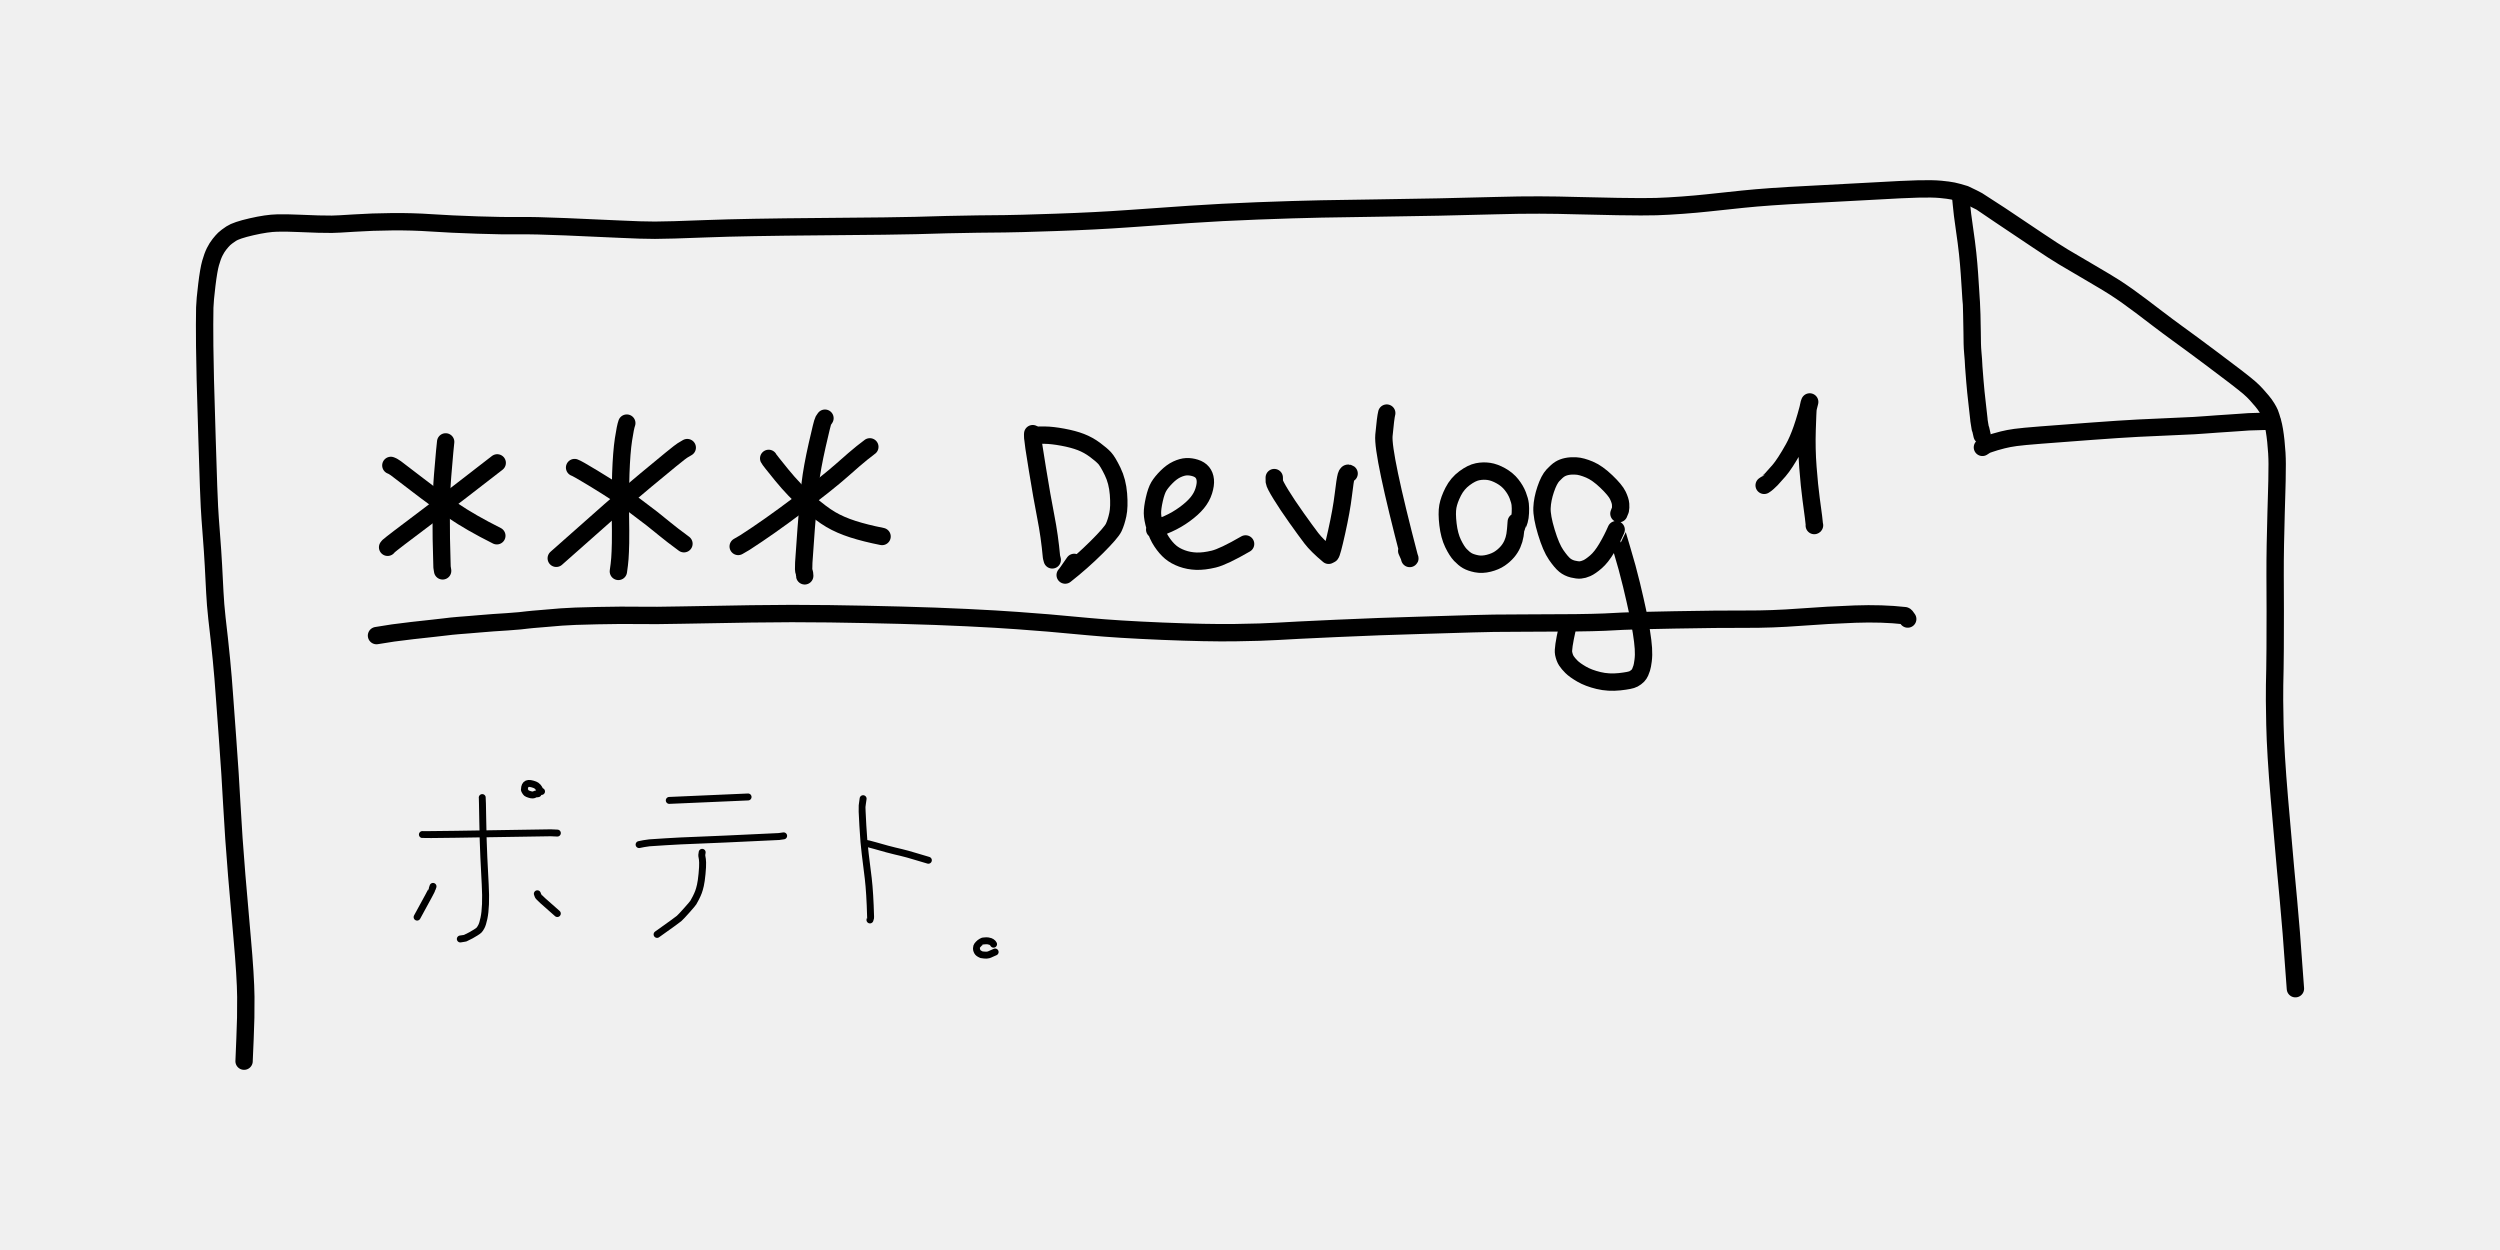
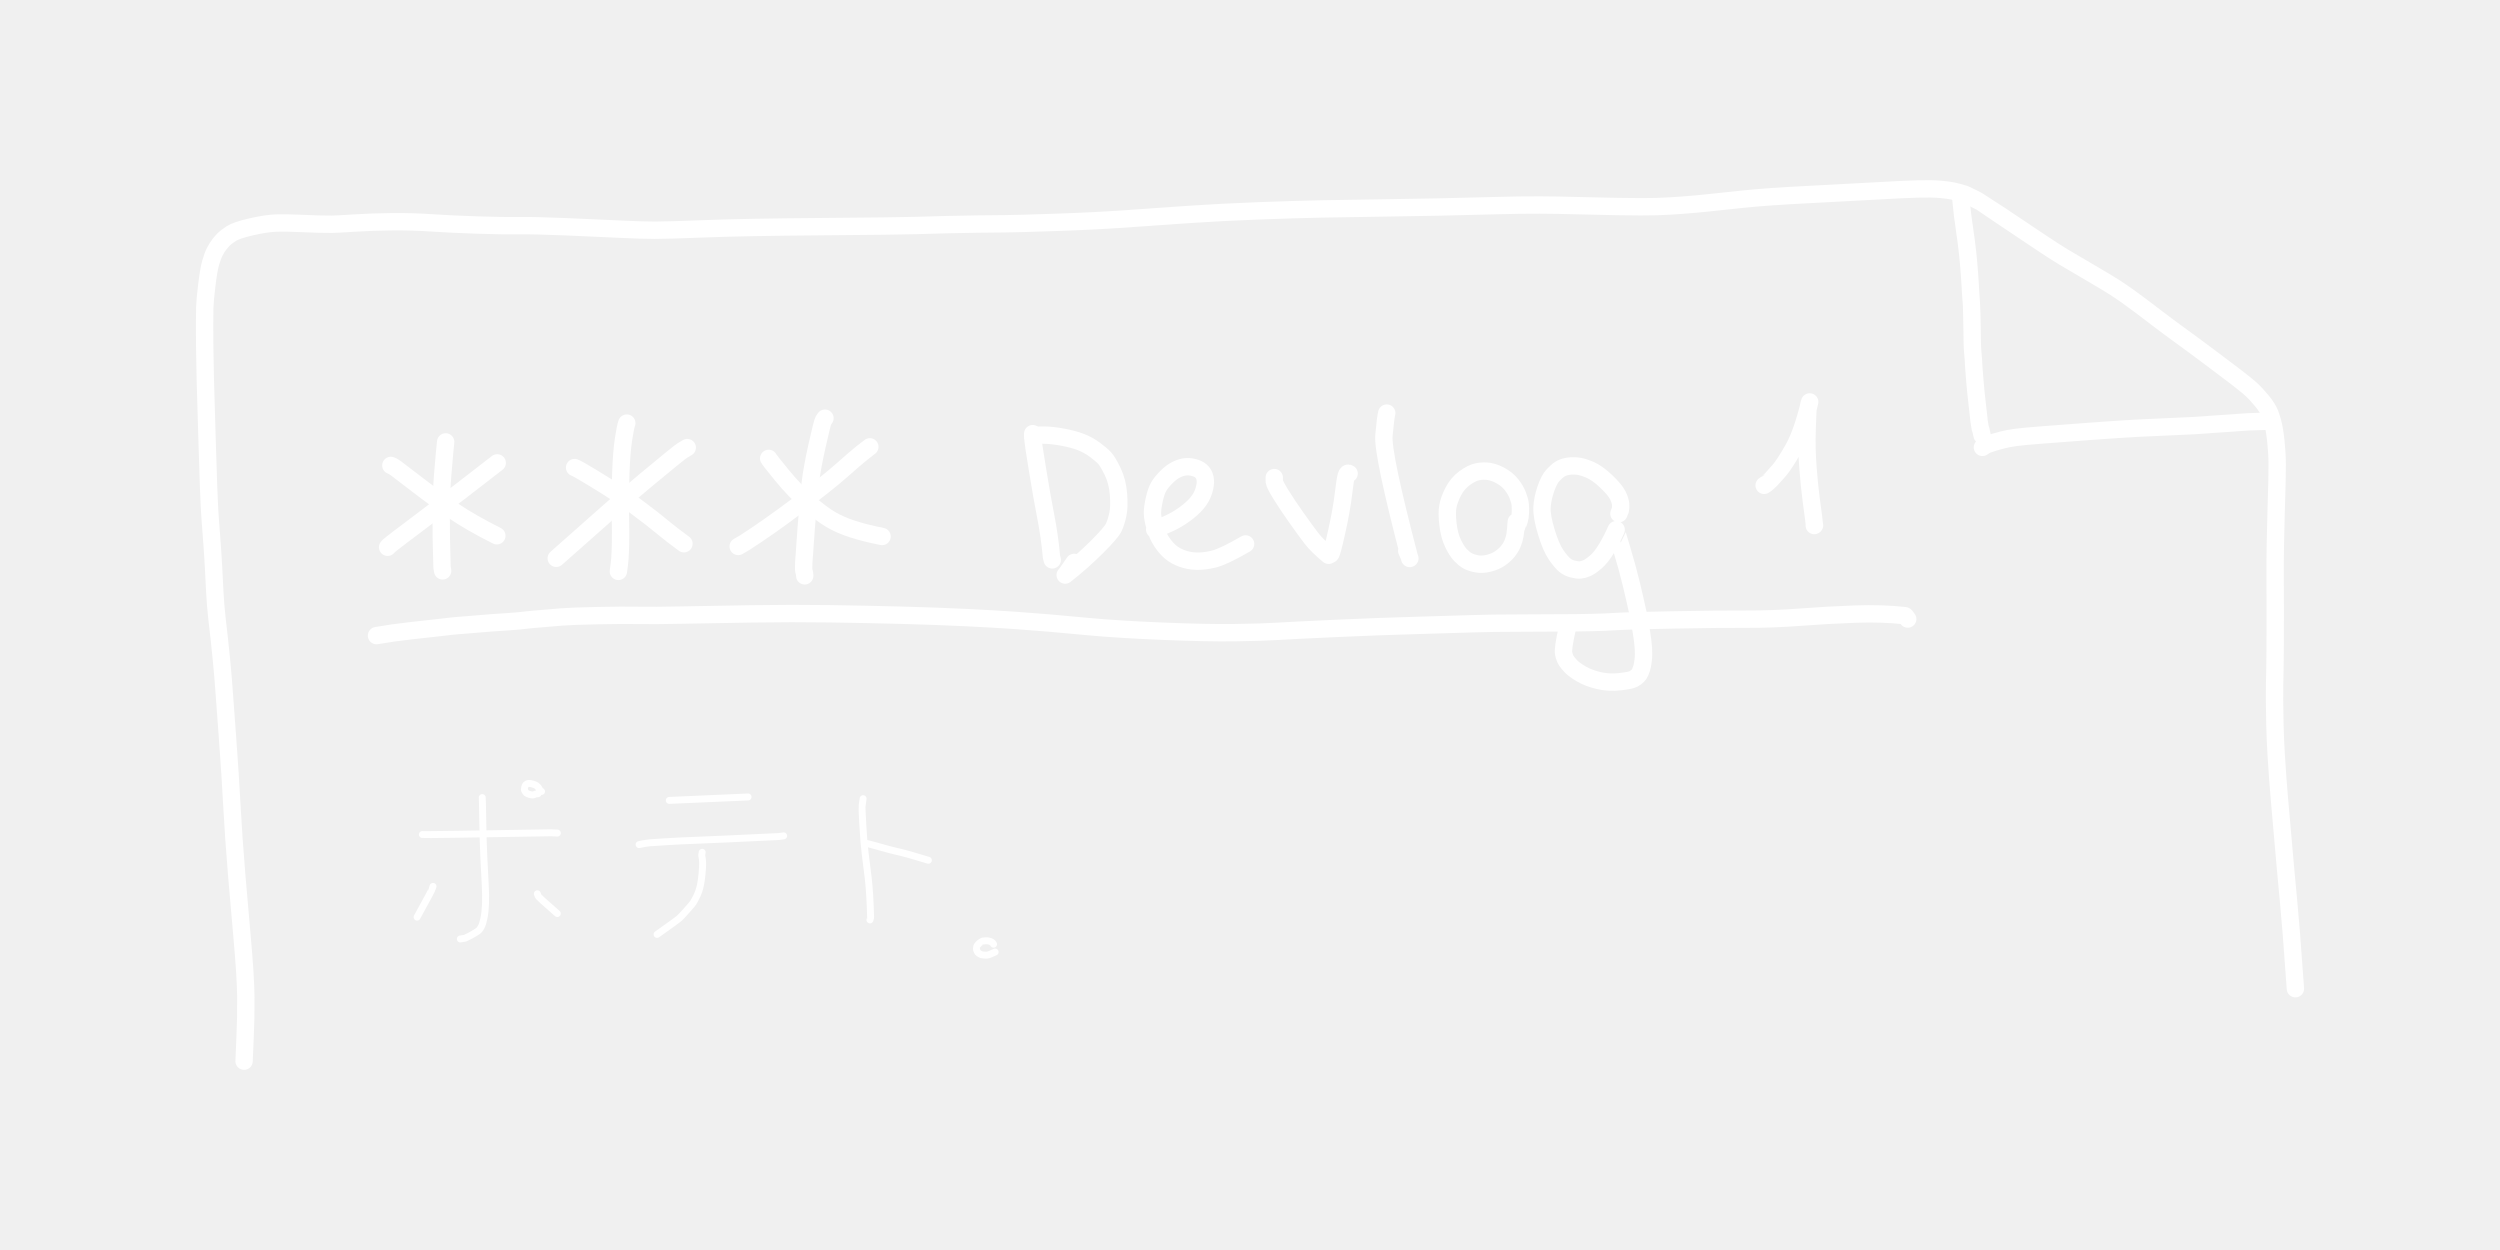
<svg xmlns="http://www.w3.org/2000/svg" version="1.1" id="Layer_1" x="0px" y="0px" viewBox="0 0 960 480" style="enable-background:new 0 0 960 480;" xml:space="preserve">
  <defs id="defs8828" />
  <g id="Writing" opacity="1" transform="matrix(1.333333,0,0,1.333333,845.8289,-2596.269)">
-     <path id="STROKE_7038668e-e87e-42ed-8584-c9c96d2f947f" opacity="1" fill="none" stroke="#000000" stroke-width="5" stroke-opacity="1" stroke-linecap="round" stroke-linejoin="round" d="m -564.079,2252.818 q -0.012,-0.433 0.274,-6.514 0.287,-6.082 0.23,-11.97 -0.058,-5.888 -1.074,-17.215 -1.017,-11.328 -1.54,-17.759 -0.522,-6.43 -0.816,-10.674 -0.294,-4.243 -0.615,-9.985 -0.321,-5.741 -0.507,-8.684 -0.186,-2.943 -0.726,-10.419 -0.54,-7.475 -0.854,-11.662 -0.315,-4.186 -0.418,-5.525 -0.103,-1.339 -0.472,-5.223 -0.369,-3.883 -0.612,-5.91 -0.244,-2.027 -0.684,-6.028 -0.439,-4.001 -0.608,-7.44 -0.17,-3.44 -0.395,-7.664 -0.226,-4.225 -0.618,-9.145 -0.391,-4.919 -0.54,-7.806 -0.149,-2.886 -0.249,-5.841 -0.1,-2.956 -0.441,-13.697 -0.341,-10.741 -0.498,-17.081 -0.157,-6.339 -0.178,-9.693 -0.02,-3.355 -0.029,-6.195 -0.01,-2.841 0.05,-4.918 0.059,-2.078 0.589,-6.464 0.53,-4.387 1.087,-6.35 0.557,-1.964 1.182,-3.216 0.624,-1.252 1.385,-2.208 0.761,-0.955 1.343,-1.518 0.582,-0.562 2.027,-1.526 1.446,-0.964 5.878,-1.981 4.432,-1.016 7.379,-1.074 2.947,-0.058 6.143,0.095 3.196,0.154 5.679,0.213 2.483,0.059 3.919,0.047 1.436,-0.011 6.484,-0.342 5.049,-0.33 10.868,-0.383 5.819,-0.053 11.296,0.32 5.478,0.374 13.294,0.631 7.817,0.256 12.001,0.184 4.183,-0.073 13.457,0.31 9.274,0.383 15.566,0.693 6.293,0.311 10.077,0.308 3.785,0 14.835,-0.433 11.049,-0.43 33.23,-0.6 22.181,-0.171 27.027,-0.327 4.845,-0.156 8.951,-0.253 4.107,-0.096 8.905,-0.166 4.797,-0.069 7.795,-0.079 2.997,-0.01 14.632,-0.404 11.636,-0.394 20.661,-1.043 9.025,-0.648 18,-1.258 8.975,-0.61 19.567,-1.011 10.591,-0.401 18.337,-0.558 7.746,-0.157 15.953,-0.253 8.206,-0.096 17.81,-0.299 9.604,-0.204 16.533,-0.403 6.929,-0.199 12.491,-0.175 5.562,0.024 10.146,0.167 4.585,0.143 12.373,0.272 7.788,0.128 11.145,0.019 3.357,-0.109 7.528,-0.418 4.171,-0.31 7.16,-0.639 2.988,-0.328 10.196,-1.081 7.208,-0.752 18.825,-1.329 11.617,-0.577 19.528,-1.041 7.911,-0.465 12.099,-0.574 4.189,-0.109 6.531,0.114 2.342,0.222 3.573,0.479 1.232,0.258 3.427,0.934 l 2.309,1.11 q 1.717,0.895 1.861,0.945 0.144,0.05 6.018,3.98 5.873,3.929 10.79,7.231 4.916,3.301 7.395,4.78 2.48,1.48 7.642,4.496 5.162,3.017 7.046,4.231 1.883,1.214 3.752,2.541 1.868,1.326 3.937,2.886 2.07,1.561 4.8,3.65 2.731,2.088 5.841,4.349 3.11,2.261 4.07,2.97 0.96,0.709 5.157,3.834 4.197,3.125 7.171,5.413 2.973,2.289 4.119,3.282 1.145,0.993 2.015,1.959 0.87,0.966 1.663,1.908 0.794,0.942 1.385,1.913 0.59,0.972 0.857,1.604 0.267,0.632 0.814,2.563 0.547,1.932 0.921,5.48 0.374,3.549 0.378,6.55 0.003,3.001 -0.052,4.84 -0.055,1.837 -0.089,3.342 -0.035,1.504 -0.167,5.837 -0.132,4.334 -0.216,9.228 -0.084,4.894 -0.069,8.8 0.016,3.906 0.038,10.303 0.023,6.397 -0.028,10.89 -0.051,4.494 -0.064,5.799 -0.013,1.305 -0.093,4.597 -0.08,3.292 0.089,11.425 0.169,8.134 1.287,21.292 1.118,13.159 1.754,20.02 0.637,6.861 0.884,9.493 0.247,2.632 0.45,5.227 0.203,2.596 0.352,4.092 0.149,1.495 1.177,15.937" />
-     <path id="STROKE_0c9fa005-5438-4ddd-ba75-8a012d35c32d" opacity="1" fill="none" stroke="#000000" stroke-width="5" stroke-opacity="1" stroke-linecap="round" stroke-linejoin="round" d="m -69.836,2003.153 q 0.152,0.425 0.361,2.943 0.209,2.517 0.842,6.802 0.632,4.286 0.948,7.297 0.316,3.012 0.505,5.769 0.189,2.756 0.288,4.396 0.098,1.639 0.174,2.812 0.076,1.173 0.11,1.361 0.034,0.188 0.113,3.25 0.08,3.063 0.096,5.04 0.016,1.977 0.046,3.314 0.03,1.337 0.152,2.7 0.121,1.363 0.162,1.952 0.041,0.59 0.115,2.086 0.074,1.495 0.316,4.067 0.241,2.571 0.287,3.151 0.045,0.58 0.433,3.929 0.388,3.35 0.426,3.784 0.039,0.435 0.045,0.541 0.007,0.106 0.359,2.202 l 0.113,0.197 0.416,1.841" />
-     <path id="STROKE_1eba15df-09cb-432d-9324-6c9a53536cce" opacity="1" fill="none" stroke="#000000" stroke-width="5" stroke-opacity="1" stroke-linecap="round" stroke-linejoin="round" d="m -63.437,2076.043 q 0.517,-0.314 0.831,-0.533 0.315,-0.219 1.268,-0.524 0.952,-0.304 1.545,-0.498 0.593,-0.194 2.221,-0.605 1.628,-0.411 3.677,-0.694 2.048,-0.283 7.363,-0.696 5.314,-0.413 14.161,-1.071 8.847,-0.658 13.834,-0.911 4.986,-0.253 9.573,-0.436 4.586,-0.182 6.472,-0.298 1.886,-0.115 3.409,-0.233 1.522,-0.117 3.398,-0.249 1.876,-0.132 3.484,-0.231 1.609,-0.099 3.036,-0.21 1.427,-0.112 2.456,-0.173 1.029,-0.062 6.646,-0.199" />
-     <path id="STROKE_89c55e73-0c07-4574-86fa-714bf6ef6f35" opacity="1" fill="none" stroke="#000000" stroke-width="5" stroke-opacity="1" stroke-linecap="round" stroke-linejoin="round" d="m -521.807,2081.244 0.54,0.23 0.91,0.589 q 1.453,1.08 6.462,4.939 5.009,3.859 10.039,7.288 5.031,3.429 12.572,7.21" />
-     <path id="STROKE_c039ab13-56ff-4849-a4b5-9e987a534d6e" opacity="1" fill="none" stroke="#000000" stroke-width="5" stroke-opacity="1" stroke-linecap="round" stroke-linejoin="round" d="m -522.739,2104.818 0.279,-0.333 q 1.016,-0.911 10.426,-7.976 9.411,-7.065 20.86,-15.995" />
-     <path id="STROKE_d5736188-0a10-4986-bcf1-13fe21374c76" opacity="1" fill="none" stroke="#000000" stroke-width="5" stroke-opacity="1" stroke-linecap="round" stroke-linejoin="round" d="m -506.021,2074.469 q -0.136,0.831 -0.877,9.72 -0.742,8.89 -0.168,26.333 l 0.172,1.089" />
-     <path id="STROKE_19606b30-abb4-4eb8-bbcf-df643194d9f5" opacity="1" fill="none" stroke="#000000" stroke-width="5" stroke-opacity="1" stroke-linecap="round" stroke-linejoin="round" d="m -468.89,2081.861 q 0.762,0.253 5.203,2.947 4.441,2.695 7.03,4.428 2.589,1.734 5.28,3.721 2.691,1.987 4.733,3.586 2.042,1.599 3.766,3.038 1.724,1.438 5.484,4.215" />
-     <path id="STROKE_efa84dee-3a88-47f0-93aa-bc4ad34ea241" opacity="1" fill="none" stroke="#000000" stroke-width="5" stroke-opacity="1" stroke-linecap="round" stroke-linejoin="round" d="m -436.443,2076.111 q -1.01,0.57 -1.41,0.839 -0.4,0.269 -0.937,0.683 -0.537,0.415 -2.345,1.876 -1.807,1.46 -7.093,5.853 -5.287,4.393 -10.544,9.003 -5.258,4.611 -15.399,13.626" />
-     <path id="STROKE_804a9e42-76bf-47d8-b603-239b2bd90792" opacity="1" fill="none" stroke="#000000" stroke-width="5" stroke-opacity="1" stroke-linecap="round" stroke-linejoin="round" d="m -453.857,2069.058 q -0.399,1.079 -0.953,4.723 -0.554,3.645 -0.77,9.782 -0.216,6.136 -0.118,11.661 0.097,5.525 0.04,8.333 -0.058,2.807 -0.186,4.495 -0.128,1.687 -0.435,3.713" />
-     <path id="STROKE_67eb1945-f3c5-4d96-b950-a11523c5c39d" opacity="1" fill="none" stroke="#000000" stroke-width="5" stroke-opacity="1" stroke-linecap="round" stroke-linejoin="round" d="m -412.992,2079.218 q 0.206,0.448 3.802,4.85 3.597,4.402 7.464,7.774 3.867,3.371 6.612,4.983 2.745,1.612 6.357,2.772 3.613,1.16 8.42,2.113" />
-     <path id="STROKE_a4f0566b-c36a-4400-af10-e739b2da5e9c" opacity="1" fill="none" stroke="#000000" stroke-width="5" stroke-opacity="1" stroke-linecap="round" stroke-linejoin="round" d="m -383.859,2075.896 q -0.45,0.305 -2.254,1.744 -1.805,1.438 -5.779,4.969 -3.975,3.531 -12.518,9.972 -8.543,6.441 -15.443,10.883 l -1.92,1.116" />
-     <path id="STROKE_6625e1c9-d5ab-4824-85dc-46a13db8e232" opacity="1" fill="none" stroke="#000000" stroke-width="5" stroke-opacity="1" stroke-linecap="round" stroke-linejoin="round" d="m -396.782,2067.639 q -0.254,0.371 -0.485,0.724 -0.282,0.502 -1.756,7.034 -1.475,6.533 -2.002,11.031 -0.526,4.498 -1.167,12.989 -0.641,8.491 -0.694,9.824 -0.053,1.334 -0.038,1.86 0.014,0.526 0.161,0.885 0.106,0.182 0.149,1.059" />
-     <path id="STROKE_3f6a4d81-32a8-4475-91a0-c80c6da8d1f7" opacity="1" fill="none" stroke="#000000" stroke-width="5" stroke-opacity="1" stroke-linecap="round" stroke-linejoin="round" d="m -336.95,2072.097 -0.021,0.286 q 0.081,0.947 0.068,1.357 -0.012,0.41 1.309,8.58 1.321,8.169 2.414,13.719 1.093,5.549 1.64,11.58 l 0.22,0.828" />
-     <path id="STROKE_c5dab4ab-fdbc-4042-b82e-b7bcb3361ff8" opacity="1" fill="none" stroke="#000000" stroke-width="5" stroke-opacity="1" stroke-linecap="round" stroke-linejoin="round" d="m -336.84,2072.962 q 0.913,-0.315 1.126,-0.388 0.214,-0.073 2.295,-0.049 2.081,0.023 5.132,0.587 3.051,0.564 5.204,1.397 2.154,0.833 4.043,2.235 1.889,1.402 2.791,2.375 0.903,0.972 2.307,3.846 1.404,2.874 1.691,6.552 0.288,3.678 -0.186,5.885 -0.475,2.206 -1.179,3.711 -0.705,1.504 -4.953,5.728 -4.248,4.223 -9.031,7.977 0.057,0.081 2.6,-3.645" />
-     <path id="STROKE_e37a3981-3e28-410a-bc3a-06909b9263b0" opacity="1" fill="none" stroke="#000000" stroke-width="5" stroke-opacity="1" stroke-linecap="round" stroke-linejoin="round" d="m -301.821,2099.715 0.57,-0.351 q 0.876,-0.218 3.345,-1.324 2.469,-1.106 4.732,-2.755 2.263,-1.65 3.59,-3.259 1.327,-1.609 1.897,-3.434 0.571,-1.826 0.443,-3.137 -0.127,-1.311 -0.842,-2.188 -0.716,-0.876 -2.024,-1.289 -1.308,-0.414 -2.559,-0.357 -1.25,0.057 -2.752,0.756 -1.503,0.7 -2.987,2.191 -1.484,1.492 -2.227,2.742 -0.743,1.25 -1.295,3.712 -0.552,2.463 -0.535,3.986 0.016,1.523 0.728,3.963 0.712,2.441 1.933,4.271 1.221,1.831 2.556,2.956 1.335,1.126 3.279,1.836 1.944,0.71 4.14,0.789 2.197,0.078 5.015,-0.604 2.819,-0.681 9.173,-4.362" />
-     <path id="STROKE_43d1aec9-5b52-42b4-b21c-0109ef5e4244" opacity="1" fill="none" stroke="#000000" stroke-width="5" stroke-opacity="1" stroke-linecap="round" stroke-linejoin="round" d="m -267.388,2084.747 q 0.016,0.696 0.021,1.174 0.089,0.758 1.898,3.703 1.809,2.944 4.491,6.721 2.682,3.777 4.279,5.868 1.596,2.092 4.974,4.911 l 0.568,-0.293 q 0.357,-0.201 1.747,-6.447 1.39,-6.246 1.914,-10.65 0.524,-4.403 0.834,-5.47 0.311,-1.066 0.838,-0.682" />
-     <path id="STROKE_8f28c667-9e84-4865-a6b5-cfb46549a713" opacity="1" fill="none" stroke="#000000" stroke-width="5" stroke-opacity="1" stroke-linecap="round" stroke-linejoin="round" d="m -234.991,2066.171 q -0.325,1.196 -0.807,6.417 -0.481,5.221 7.429,35.46 0.235,0.196 -0.871,-2.196" />
-     <path id="STROKE_fff55b70-b7ae-4bb5-a24f-b207a55e6ae8" opacity="1" fill="none" stroke="#000000" stroke-width="5" stroke-opacity="1" stroke-linecap="round" stroke-linejoin="round" d="m -197.617,2099.024 q 0.01,-0.121 0.286,-0.655 0.277,-0.535 0.519,-1.345 0.242,-0.811 0.306,-2.162 0.063,-1.351 -0.046,-2.404 -0.11,-1.054 -0.715,-2.617 -0.606,-1.563 -1.809,-3.075 -1.203,-1.512 -3.041,-2.531 -1.837,-1.02 -3.439,-1.263 -1.602,-0.242 -3.28,0.087 -1.678,0.329 -3.743,1.856 -2.065,1.527 -3.263,3.872 -1.198,2.345 -1.546,4.27 -0.348,1.924 0.037,5.182 0.384,3.258 1.46,5.48 1.076,2.222 2.11,3.31 1.034,1.087 1.998,1.644 0.964,0.557 2.607,0.894 1.644,0.337 3.571,-0.151 1.927,-0.489 3.214,-1.377 1.287,-0.888 2.177,-1.941 0.891,-1.053 1.418,-2.266 0.527,-1.213 0.742,-2.527 0.215,-1.314 0.366,-3.82" />
-     <path id="STROKE_f8562e26-4638-4e12-a56b-2fb780614154" opacity="1" fill="none" stroke="#000000" stroke-width="5" stroke-opacity="1" stroke-linecap="round" stroke-linejoin="round" d="m -168.125,2095.132 q 0.042,-0.119 0.221,-0.576 l 0.194,-0.441 q 0.149,-0.708 0.074,-1.715 -0.076,-1.006 -0.797,-2.522 -0.722,-1.517 -3.318,-4.003 -2.597,-2.485 -4.869,-3.436 -2.271,-0.95 -3.823,-1.038 -1.553,-0.088 -2.694,0.154 -1.141,0.241 -1.972,0.752 -0.83,0.511 -1.99,1.748 -1.16,1.237 -2.116,4.07 -0.957,2.832 -1.06,5.339 -0.103,2.507 1.247,6.966 1.349,4.46 2.826,6.586 1.478,2.127 2.48,2.939 1.002,0.812 2.328,1.137 1.327,0.325 2.161,0.259 0.835,-0.066 1.863,-0.516 1.029,-0.449 2.613,-1.805 1.585,-1.356 3.151,-4.012 1.566,-2.656 2.688,-5.269 -0.069,0.029 1.601,5.56 1.671,5.531 2.806,10.269 1.135,4.739 1.775,7.776 0.64,3.036 1.089,5.834 0.448,2.797 0.574,4.743 0.126,1.945 -0.074,3.497 -0.2,1.552 -0.416,2.21 -0.216,0.659 -0.447,1.188 -0.232,0.53 -0.67,0.99 -0.438,0.461 -1.256,0.922 -0.819,0.46 -3.995,0.804 -3.176,0.345 -6.068,-0.353 -2.892,-0.698 -4.87,-1.847 -1.977,-1.15 -2.918,-2.087 -0.941,-0.938 -1.464,-1.742 -0.522,-0.805 -0.798,-2.14 -0.277,-1.335 1.04,-7.145" />
-     <path id="STROKE_6759a3a3-35f5-4fc3-a6c6-628d05df5511" opacity="1" fill="none" stroke="#000000" stroke-width="5" stroke-opacity="1" stroke-linecap="round" stroke-linejoin="round" d="m -126.297,2086.982 0.539,-0.362 q 0.055,-0.019 0.548,-0.46 0.494,-0.441 1.024,-0.977 0.529,-0.537 2.176,-2.44 1.647,-1.904 4.164,-6.394 2.516,-4.49 4.67,-13.389 -0.029,-0.015 -0.157,0.436 -0.127,0.451 -0.181,0.795 -0.054,0.345 -0.141,0.801 -0.087,0.456 -0.265,5.969 -0.178,5.514 0.235,10.869 0.413,5.354 0.914,9.073 0.501,3.719 0.689,5.177 0.188,1.459 0.212,1.924 0.024,0.466 0.084,0.488 0.06,0.022 -0.076,0.068" />
-     <path id="STROKE_22e57a8b-6861-44a4-90b8-f8bb99cb75a3" opacity="1" fill="none" stroke="#000000" stroke-width="5" stroke-opacity="1" stroke-linecap="round" stroke-linejoin="round" d="m -525.94,2130.256 q 2.796,-0.483 4.77,-0.758 1.973,-0.275 5.528,-0.69 3.555,-0.415 6.028,-0.664 2.474,-0.249 3.708,-0.423 1.235,-0.174 3.567,-0.369 2.331,-0.194 2.975,-0.232 0.644,-0.037 2.868,-0.242 2.224,-0.204 4.11,-0.332 1.885,-0.129 4.123,-0.268 2.238,-0.14 3.616,-0.287 1.378,-0.146 2.206,-0.252 0.828,-0.105 1.637,-0.163 0.808,-0.057 2.989,-0.25 2.181,-0.193 5.105,-0.431 2.924,-0.239 10.405,-0.392 7.481,-0.154 11.924,-0.071 4.443,0.084 12.337,-0.085 7.894,-0.168 19.993,-0.348 12.1,-0.181 22.591,-0.03 10.491,0.151 20.586,0.415 10.094,0.264 18.924,0.691 8.83,0.426 14.572,0.851 5.743,0.425 9.032,0.697 3.289,0.272 11.539,1.052 8.249,0.781 21.191,1.314 12.941,0.534 20.977,0.417 8.036,-0.116 12.12,-0.377 4.084,-0.26 17.028,-0.848 12.945,-0.587 23.729,-0.875 10.783,-0.289 15.577,-0.468 4.795,-0.179 14.542,-0.191 9.748,-0.012 14.943,-0.076 5.195,-0.064 8.433,-0.196 3.237,-0.134 5.227,-0.266 1.989,-0.132 14.921,-0.376 12.932,-0.243 20.511,-0.207 7.58,0.036 15.626,-0.573 8.046,-0.609 15.883,-0.889 7.837,-0.28 14.314,0.45 0.209,-0.012 0.838,0.971" />
-     <path id="STROKE_4b9bb3f3-3500-4bd2-8eea-9254c6e6ce03" opacity="1" fill="none" stroke="#000000" stroke-width="2" stroke-opacity="1" stroke-linecap="round" stroke-linejoin="round" d="m -512.72,2187.549 q 0.547,0.114 36.949,-0.504 l 1.917,0.084" />
-     <path id="STROKE_dad935c9-d059-4cb3-98e3-d538e3983543" opacity="1" fill="none" stroke="#000000" stroke-width="2" stroke-opacity="1" stroke-linecap="round" stroke-linejoin="round" d="m -495.486,2176.906 q 0.049,0.25 0.146,6.447 0.098,6.197 0.315,10.751 0.218,4.554 0.395,7.805 0.177,3.25 0.08,5.686 -0.098,2.435 -0.453,4.094 -0.355,1.659 -0.736,2.37 -0.38,0.711 -0.662,0.998 -0.282,0.287 -0.993,0.722 -0.71,0.436 -1.353,0.798 -0.643,0.361 -1.678,0.836 -0.188,0 -1.374,0.212" />
-     <path id="STROKE_287e21ab-ef7a-4793-8d58-3d1ac4b314dc" opacity="1" fill="none" stroke="#000000" stroke-width="2" stroke-opacity="1" stroke-linecap="round" stroke-linejoin="round" d="m -509.664,2202.485 q -0.16,0.503 -0.227,0.681 0.006,0.249 -4.356,8.164" />
-     <path id="STROKE_71218366-659e-4a38-83a1-b6295d138d9d" opacity="1" fill="none" stroke="#000000" stroke-width="2" stroke-opacity="1" stroke-linecap="round" stroke-linejoin="round" d="m -479.618,2204.609 0.223,0.608 q 0.055,0.356 5.53,5.085" />
-     <path id="STROKE_fd7db39d-7396-4d53-992f-106d5e2eaa18" opacity="1" fill="none" stroke="#000000" stroke-width="2" stroke-opacity="1" stroke-linecap="round" stroke-linejoin="round" d="m -478.411,2175.141 -0.373,-0.189 q -0.23,-0.465 -0.379,-0.703 -0.149,-0.239 -0.292,-0.416 -0.143,-0.178 -0.447,-0.394 -0.303,-0.215 -1.052,-0.432 -0.749,-0.216 -1.202,-0.174 -0.453,0.042 -0.725,0.319 -0.272,0.277 -0.382,0.786 -0.11,0.509 -0.092,0.67 0.018,0.161 0.234,0.513 0.216,0.352 0.394,0.502 0.178,0.15 0.816,0.355 0.639,0.204 0.921,0.176 0.283,-0.029 0.383,-0.063 0.1,-0.035 0.206,-0.117 0.106,-0.082 1.001,-0.192" />
-     <path id="STROKE_13ecc5b4-da62-46c2-800f-c5c5adac3998" opacity="1" fill="none" stroke="#000000" stroke-width="2" stroke-opacity="1" stroke-linecap="round" stroke-linejoin="round" d="m -441.62,2177.719 q 0.307,0.01 22.693,-0.99" />
-     <path id="STROKE_6063fd7e-8692-40fa-8c0a-d8cc6748e588" opacity="1" fill="none" stroke="#000000" stroke-width="2" stroke-opacity="1" stroke-linecap="round" stroke-linejoin="round" d="m -450.313,2190.443 q 0.274,-0.071 1.343,-0.27 1.069,-0.198 1.62,-0.237 0.552,-0.04 4.693,-0.307 4.141,-0.267 9.069,-0.439 4.927,-0.172 23.565,-1.068 l 1.339,-0.194" />
-     <path id="STROKE_c53e7466-ff6f-446d-9ebb-be5ebc74fea9" opacity="1" fill="none" stroke="#000000" stroke-width="2" stroke-opacity="1" stroke-linecap="round" stroke-linejoin="round" d="m -432.149,2192.671 q -0.19,0.783 -0.048,1.34 0.141,0.558 0.18,1.626 0.039,1.069 -0.168,3.23 -0.206,2.161 -0.472,3.314 -0.265,1.154 -0.541,1.901 -0.276,0.747 -0.756,1.695 -0.481,0.947 -0.731,1.348 -0.25,0.401 -1.9,2.251 -1.649,1.852 -2.192,2.332 -0.542,0.48 -6.356,4.603" />
-     <path id="STROKE_2c9bb83b-e50d-40a0-a611-aa09574c9030" opacity="1" fill="none" stroke="#000000" stroke-width="2" stroke-opacity="1" stroke-linecap="round" stroke-linejoin="round" d="m -385.795,2177.223 q -0.2,1.127 -0.208,1.489 -0.009,0.361 -0.087,0.68 -0.078,0.318 0.22,5.571 0.297,5.253 0.676,8.104 0.379,2.851 0.876,7.086 0.496,4.235 0.677,11.077 0.079,0.177 -0.184,0.915" />
-     <path id="STROKE_b5e4b9ce-40f7-40b7-b7ec-149ee0eaade9" opacity="1" fill="none" stroke="#000000" stroke-width="2" stroke-opacity="1" stroke-linecap="round" stroke-linejoin="round" d="m -385.388,2190.013 q 0.86,0.096 2.984,0.708 2.124,0.612 3.542,0.995 1.418,0.383 2.24,0.572 0.822,0.188 1.77,0.419 0.947,0.232 1.895,0.49 0.947,0.257 2.218,0.649 1.27,0.393 3.735,1.109" />
-     <path id="STROKE_ebeafb48-48eb-4455-a92a-d2e5f148a5f7" opacity="1" fill="none" stroke="#000000" stroke-width="2" stroke-opacity="1" stroke-linecap="round" stroke-linejoin="round" d="m -348.228,2219.129 -0.224,-0.328 q -0.376,-0.357 -0.669,-0.454 -0.293,-0.097 -0.674,-0.167 -0.382,-0.07 -0.916,-0.013 -0.535,0.057 -0.58,0.057 -0.046,0 -0.467,0.227 -0.421,0.228 -0.826,0.653 -0.405,0.426 -0.488,0.701 -0.084,0.275 -0.074,0.362 0.009,0.086 -0.003,0.273 -0.012,0.187 0.115,0.534 0.127,0.347 0.311,0.554 0.184,0.208 0.552,0.404 0.368,0.196 0.469,0.229 0.101,0.032 0.83,0.101 0.728,0.069 1.152,-0.053 0.424,-0.122 0.784,-0.314 0.361,-0.193 1.164,-0.514" />
+     <path id="STROKE_7038668e-e87e-42ed-8584-c9c96d2f947f" opacity="1" fill="none" stroke="#FFFFFF" stroke-width="5" stroke-opacity="1" stroke-linecap="round" stroke-linejoin="round" d="m -564.079,2252.818 q -0.012,-0.433 0.274,-6.514 0.287,-6.082 0.23,-11.97 -0.058,-5.888 -1.074,-17.215 -1.017,-11.328 -1.54,-17.759 -0.522,-6.43 -0.816,-10.674 -0.294,-4.243 -0.615,-9.985 -0.321,-5.741 -0.507,-8.684 -0.186,-2.943 -0.726,-10.419 -0.54,-7.475 -0.854,-11.662 -0.315,-4.186 -0.418,-5.525 -0.103,-1.339 -0.472,-5.223 -0.369,-3.883 -0.612,-5.91 -0.244,-2.027 -0.684,-6.028 -0.439,-4.001 -0.608,-7.44 -0.17,-3.44 -0.395,-7.664 -0.226,-4.225 -0.618,-9.145 -0.391,-4.919 -0.54,-7.806 -0.149,-2.886 -0.249,-5.841 -0.1,-2.956 -0.441,-13.697 -0.341,-10.741 -0.498,-17.081 -0.157,-6.339 -0.178,-9.693 -0.02,-3.355 -0.029,-6.195 -0.01,-2.841 0.05,-4.918 0.059,-2.078 0.589,-6.464 0.53,-4.387 1.087,-6.35 0.557,-1.964 1.182,-3.216 0.624,-1.252 1.385,-2.208 0.761,-0.955 1.343,-1.518 0.582,-0.562 2.027,-1.526 1.446,-0.964 5.878,-1.981 4.432,-1.016 7.379,-1.074 2.947,-0.058 6.143,0.095 3.196,0.154 5.679,0.213 2.483,0.059 3.919,0.047 1.436,-0.011 6.484,-0.342 5.049,-0.33 10.868,-0.383 5.819,-0.053 11.296,0.32 5.478,0.374 13.294,0.631 7.817,0.256 12.001,0.184 4.183,-0.073 13.457,0.31 9.274,0.383 15.566,0.693 6.293,0.311 10.077,0.308 3.785,0 14.835,-0.433 11.049,-0.43 33.23,-0.6 22.181,-0.171 27.027,-0.327 4.845,-0.156 8.951,-0.253 4.107,-0.096 8.905,-0.166 4.797,-0.069 7.795,-0.079 2.997,-0.01 14.632,-0.404 11.636,-0.394 20.661,-1.043 9.025,-0.648 18,-1.258 8.975,-0.61 19.567,-1.011 10.591,-0.401 18.337,-0.558 7.746,-0.157 15.953,-0.253 8.206,-0.096 17.81,-0.299 9.604,-0.204 16.533,-0.403 6.929,-0.199 12.491,-0.175 5.562,0.024 10.146,0.167 4.585,0.143 12.373,0.272 7.788,0.128 11.145,0.019 3.357,-0.109 7.528,-0.418 4.171,-0.31 7.16,-0.639 2.988,-0.328 10.196,-1.081 7.208,-0.752 18.825,-1.329 11.617,-0.577 19.528,-1.041 7.911,-0.465 12.099,-0.574 4.189,-0.109 6.531,0.114 2.342,0.222 3.573,0.479 1.232,0.258 3.427,0.934 l 2.309,1.11 q 1.717,0.895 1.861,0.945 0.144,0.05 6.018,3.98 5.873,3.929 10.79,7.231 4.916,3.301 7.395,4.78 2.48,1.48 7.642,4.496 5.162,3.017 7.046,4.231 1.883,1.214 3.752,2.541 1.868,1.326 3.937,2.886 2.07,1.561 4.8,3.65 2.731,2.088 5.841,4.349 3.11,2.261 4.07,2.97 0.96,0.709 5.157,3.834 4.197,3.125 7.171,5.413 2.973,2.289 4.119,3.282 1.145,0.993 2.015,1.959 0.87,0.966 1.663,1.908 0.794,0.942 1.385,1.913 0.59,0.972 0.857,1.604 0.267,0.632 0.814,2.563 0.547,1.932 0.921,5.48 0.374,3.549 0.378,6.55 0.003,3.001 -0.052,4.84 -0.055,1.837 -0.089,3.342 -0.035,1.504 -0.167,5.837 -0.132,4.334 -0.216,9.228 -0.084,4.894 -0.069,8.8 0.016,3.906 0.038,10.303 0.023,6.397 -0.028,10.89 -0.051,4.494 -0.064,5.799 -0.013,1.305 -0.093,4.597 -0.08,3.292 0.089,11.425 0.169,8.134 1.287,21.292 1.118,13.159 1.754,20.02 0.637,6.861 0.884,9.493 0.247,2.632 0.45,5.227 0.203,2.596 0.352,4.092 0.149,1.495 1.177,15.937" />
+     <path id="STROKE_0c9fa005-5438-4ddd-ba75-8a012d35c32d" opacity="1" fill="none" stroke="#FFFFFF" stroke-width="5" stroke-opacity="1" stroke-linecap="round" stroke-linejoin="round" d="m -69.836,2003.153 q 0.152,0.425 0.361,2.943 0.209,2.517 0.842,6.802 0.632,4.286 0.948,7.297 0.316,3.012 0.505,5.769 0.189,2.756 0.288,4.396 0.098,1.639 0.174,2.812 0.076,1.173 0.11,1.361 0.034,0.188 0.113,3.25 0.08,3.063 0.096,5.04 0.016,1.977 0.046,3.314 0.03,1.337 0.152,2.7 0.121,1.363 0.162,1.952 0.041,0.59 0.115,2.086 0.074,1.495 0.316,4.067 0.241,2.571 0.287,3.151 0.045,0.58 0.433,3.929 0.388,3.35 0.426,3.784 0.039,0.435 0.045,0.541 0.007,0.106 0.359,2.202 l 0.113,0.197 0.416,1.841" />
+     <path id="STROKE_1eba15df-09cb-432d-9324-6c9a53536cce" opacity="1" fill="none" stroke="#FFFFFF" stroke-width="5" stroke-opacity="1" stroke-linecap="round" stroke-linejoin="round" d="m -63.437,2076.043 q 0.517,-0.314 0.831,-0.533 0.315,-0.219 1.268,-0.524 0.952,-0.304 1.545,-0.498 0.593,-0.194 2.221,-0.605 1.628,-0.411 3.677,-0.694 2.048,-0.283 7.363,-0.696 5.314,-0.413 14.161,-1.071 8.847,-0.658 13.834,-0.911 4.986,-0.253 9.573,-0.436 4.586,-0.182 6.472,-0.298 1.886,-0.115 3.409,-0.233 1.522,-0.117 3.398,-0.249 1.876,-0.132 3.484,-0.231 1.609,-0.099 3.036,-0.21 1.427,-0.112 2.456,-0.173 1.029,-0.062 6.646,-0.199" />
+     <path id="STROKE_89c55e73-0c07-4574-86fa-714bf6ef6f35" opacity="1" fill="none" stroke="#FFFFFF" stroke-width="5" stroke-opacity="1" stroke-linecap="round" stroke-linejoin="round" d="m -521.807,2081.244 0.54,0.23 0.91,0.589 q 1.453,1.08 6.462,4.939 5.009,3.859 10.039,7.288 5.031,3.429 12.572,7.21" />
+     <path id="STROKE_c039ab13-56ff-4849-a4b5-9e987a534d6e" opacity="1" fill="none" stroke="#FFFFFF" stroke-width="5" stroke-opacity="1" stroke-linecap="round" stroke-linejoin="round" d="m -522.739,2104.818 0.279,-0.333 q 1.016,-0.911 10.426,-7.976 9.411,-7.065 20.86,-15.995" />
+     <path id="STROKE_d5736188-0a10-4986-bcf1-13fe21374c76" opacity="1" fill="none" stroke="#FFFFFF" stroke-width="5" stroke-opacity="1" stroke-linecap="round" stroke-linejoin="round" d="m -506.021,2074.469 q -0.136,0.831 -0.877,9.72 -0.742,8.89 -0.168,26.333 l 0.172,1.089" />
+     <path id="STROKE_19606b30-abb4-4eb8-bbcf-df643194d9f5" opacity="1" fill="none" stroke="#FFFFFF" stroke-width="5" stroke-opacity="1" stroke-linecap="round" stroke-linejoin="round" d="m -468.89,2081.861 q 0.762,0.253 5.203,2.947 4.441,2.695 7.03,4.428 2.589,1.734 5.28,3.721 2.691,1.987 4.733,3.586 2.042,1.599 3.766,3.038 1.724,1.438 5.484,4.215" />
+     <path id="STROKE_efa84dee-3a88-47f0-93aa-bc4ad34ea241" opacity="1" fill="none" stroke="#FFFFFF" stroke-width="5" stroke-opacity="1" stroke-linecap="round" stroke-linejoin="round" d="m -436.443,2076.111 q -1.01,0.57 -1.41,0.839 -0.4,0.269 -0.937,0.683 -0.537,0.415 -2.345,1.876 -1.807,1.46 -7.093,5.853 -5.287,4.393 -10.544,9.003 -5.258,4.611 -15.399,13.626" />
+     <path id="STROKE_804a9e42-76bf-47d8-b603-239b2bd90792" opacity="1" fill="none" stroke="#FFFFFF" stroke-width="5" stroke-opacity="1" stroke-linecap="round" stroke-linejoin="round" d="m -453.857,2069.058 q -0.399,1.079 -0.953,4.723 -0.554,3.645 -0.77,9.782 -0.216,6.136 -0.118,11.661 0.097,5.525 0.04,8.333 -0.058,2.807 -0.186,4.495 -0.128,1.687 -0.435,3.713" />
+     <path id="STROKE_67eb1945-f3c5-4d96-b950-a11523c5c39d" opacity="1" fill="none" stroke="#FFFFFF" stroke-width="5" stroke-opacity="1" stroke-linecap="round" stroke-linejoin="round" d="m -412.992,2079.218 q 0.206,0.448 3.802,4.85 3.597,4.402 7.464,7.774 3.867,3.371 6.612,4.983 2.745,1.612 6.357,2.772 3.613,1.16 8.42,2.113" />
+     <path id="STROKE_a4f0566b-c36a-4400-af10-e739b2da5e9c" opacity="1" fill="none" stroke="#FFFFFF" stroke-width="5" stroke-opacity="1" stroke-linecap="round" stroke-linejoin="round" d="m -383.859,2075.896 q -0.45,0.305 -2.254,1.744 -1.805,1.438 -5.779,4.969 -3.975,3.531 -12.518,9.972 -8.543,6.441 -15.443,10.883 l -1.92,1.116" />
+     <path id="STROKE_6625e1c9-d5ab-4824-85dc-46a13db8e232" opacity="1" fill="none" stroke="#FFFFFF" stroke-width="5" stroke-opacity="1" stroke-linecap="round" stroke-linejoin="round" d="m -396.782,2067.639 q -0.254,0.371 -0.485,0.724 -0.282,0.502 -1.756,7.034 -1.475,6.533 -2.002,11.031 -0.526,4.498 -1.167,12.989 -0.641,8.491 -0.694,9.824 -0.053,1.334 -0.038,1.86 0.014,0.526 0.161,0.885 0.106,0.182 0.149,1.059" />
+     <path id="STROKE_3f6a4d81-32a8-4475-91a0-c80c6da8d1f7" opacity="1" fill="none" stroke="#FFFFFF" stroke-width="5" stroke-opacity="1" stroke-linecap="round" stroke-linejoin="round" d="m -336.95,2072.097 -0.021,0.286 q 0.081,0.947 0.068,1.357 -0.012,0.41 1.309,8.58 1.321,8.169 2.414,13.719 1.093,5.549 1.64,11.58 l 0.22,0.828" />
+     <path id="STROKE_c5dab4ab-fdbc-4042-b82e-b7bcb3361ff8" opacity="1" fill="none" stroke="#FFFFFF" stroke-width="5" stroke-opacity="1" stroke-linecap="round" stroke-linejoin="round" d="m -336.84,2072.962 q 0.913,-0.315 1.126,-0.388 0.214,-0.073 2.295,-0.049 2.081,0.023 5.132,0.587 3.051,0.564 5.204,1.397 2.154,0.833 4.043,2.235 1.889,1.402 2.791,2.375 0.903,0.972 2.307,3.846 1.404,2.874 1.691,6.552 0.288,3.678 -0.186,5.885 -0.475,2.206 -1.179,3.711 -0.705,1.504 -4.953,5.728 -4.248,4.223 -9.031,7.977 0.057,0.081 2.6,-3.645" />
+     <path id="STROKE_e37a3981-3e28-410a-bc3a-06909b9263b0" opacity="1" fill="none" stroke="#FFFFFF" stroke-width="5" stroke-opacity="1" stroke-linecap="round" stroke-linejoin="round" d="m -301.821,2099.715 0.57,-0.351 q 0.876,-0.218 3.345,-1.324 2.469,-1.106 4.732,-2.755 2.263,-1.65 3.59,-3.259 1.327,-1.609 1.897,-3.434 0.571,-1.826 0.443,-3.137 -0.127,-1.311 -0.842,-2.188 -0.716,-0.876 -2.024,-1.289 -1.308,-0.414 -2.559,-0.357 -1.25,0.057 -2.752,0.756 -1.503,0.7 -2.987,2.191 -1.484,1.492 -2.227,2.742 -0.743,1.25 -1.295,3.712 -0.552,2.463 -0.535,3.986 0.016,1.523 0.728,3.963 0.712,2.441 1.933,4.271 1.221,1.831 2.556,2.956 1.335,1.126 3.279,1.836 1.944,0.71 4.14,0.789 2.197,0.078 5.015,-0.604 2.819,-0.681 9.173,-4.362" />
+     <path id="STROKE_43d1aec9-5b52-42b4-b21c-0109ef5e4244" opacity="1" fill="none" stroke="#FFFFFF" stroke-width="5" stroke-opacity="1" stroke-linecap="round" stroke-linejoin="round" d="m -267.388,2084.747 q 0.016,0.696 0.021,1.174 0.089,0.758 1.898,3.703 1.809,2.944 4.491,6.721 2.682,3.777 4.279,5.868 1.596,2.092 4.974,4.911 l 0.568,-0.293 q 0.357,-0.201 1.747,-6.447 1.39,-6.246 1.914,-10.65 0.524,-4.403 0.834,-5.47 0.311,-1.066 0.838,-0.682" />
+     <path id="STROKE_8f28c667-9e84-4865-a6b5-cfb46549a713" opacity="1" fill="none" stroke="#FFFFFF" stroke-width="5" stroke-opacity="1" stroke-linecap="round" stroke-linejoin="round" d="m -234.991,2066.171 q -0.325,1.196 -0.807,6.417 -0.481,5.221 7.429,35.46 0.235,0.196 -0.871,-2.196" />
+     <path id="STROKE_fff55b70-b7ae-4bb5-a24f-b207a55e6ae8" opacity="1" fill="none" stroke="#FFFFFF" stroke-width="5" stroke-opacity="1" stroke-linecap="round" stroke-linejoin="round" d="m -197.617,2099.024 q 0.01,-0.121 0.286,-0.655 0.277,-0.535 0.519,-1.345 0.242,-0.811 0.306,-2.162 0.063,-1.351 -0.046,-2.404 -0.11,-1.054 -0.715,-2.617 -0.606,-1.563 -1.809,-3.075 -1.203,-1.512 -3.041,-2.531 -1.837,-1.02 -3.439,-1.263 -1.602,-0.242 -3.28,0.087 -1.678,0.329 -3.743,1.856 -2.065,1.527 -3.263,3.872 -1.198,2.345 -1.546,4.27 -0.348,1.924 0.037,5.182 0.384,3.258 1.46,5.48 1.076,2.222 2.11,3.31 1.034,1.087 1.998,1.644 0.964,0.557 2.607,0.894 1.644,0.337 3.571,-0.151 1.927,-0.489 3.214,-1.377 1.287,-0.888 2.177,-1.941 0.891,-1.053 1.418,-2.266 0.527,-1.213 0.742,-2.527 0.215,-1.314 0.366,-3.82" />
+     <path id="STROKE_f8562e26-4638-4e12-a56b-2fb780614154" opacity="1" fill="none" stroke="#FFFFFF" stroke-width="5" stroke-opacity="1" stroke-linecap="round" stroke-linejoin="round" d="m -168.125,2095.132 q 0.042,-0.119 0.221,-0.576 l 0.194,-0.441 q 0.149,-0.708 0.074,-1.715 -0.076,-1.006 -0.797,-2.522 -0.722,-1.517 -3.318,-4.003 -2.597,-2.485 -4.869,-3.436 -2.271,-0.95 -3.823,-1.038 -1.553,-0.088 -2.694,0.154 -1.141,0.241 -1.972,0.752 -0.83,0.511 -1.99,1.748 -1.16,1.237 -2.116,4.07 -0.957,2.832 -1.06,5.339 -0.103,2.507 1.247,6.966 1.349,4.46 2.826,6.586 1.478,2.127 2.48,2.939 1.002,0.812 2.328,1.137 1.327,0.325 2.161,0.259 0.835,-0.066 1.863,-0.516 1.029,-0.449 2.613,-1.805 1.585,-1.356 3.151,-4.012 1.566,-2.656 2.688,-5.269 -0.069,0.029 1.601,5.56 1.671,5.531 2.806,10.269 1.135,4.739 1.775,7.776 0.64,3.036 1.089,5.834 0.448,2.797 0.574,4.743 0.126,1.945 -0.074,3.497 -0.2,1.552 -0.416,2.21 -0.216,0.659 -0.447,1.188 -0.232,0.53 -0.67,0.99 -0.438,0.461 -1.256,0.922 -0.819,0.46 -3.995,0.804 -3.176,0.345 -6.068,-0.353 -2.892,-0.698 -4.87,-1.847 -1.977,-1.15 -2.918,-2.087 -0.941,-0.938 -1.464,-1.742 -0.522,-0.805 -0.798,-2.14 -0.277,-1.335 1.04,-7.145" />
+     <path id="STROKE_6759a3a3-35f5-4fc3-a6c6-628d05df5511" opacity="1" fill="none" stroke="#FFFFFF" stroke-width="5" stroke-opacity="1" stroke-linecap="round" stroke-linejoin="round" d="m -126.297,2086.982 0.539,-0.362 q 0.055,-0.019 0.548,-0.46 0.494,-0.441 1.024,-0.977 0.529,-0.537 2.176,-2.44 1.647,-1.904 4.164,-6.394 2.516,-4.49 4.67,-13.389 -0.029,-0.015 -0.157,0.436 -0.127,0.451 -0.181,0.795 -0.054,0.345 -0.141,0.801 -0.087,0.456 -0.265,5.969 -0.178,5.514 0.235,10.869 0.413,5.354 0.914,9.073 0.501,3.719 0.689,5.177 0.188,1.459 0.212,1.924 0.024,0.466 0.084,0.488 0.06,0.022 -0.076,0.068" />
+     <path id="STROKE_22e57a8b-6861-44a4-90b8-f8bb99cb75a3" opacity="1" fill="none" stroke="#FFFFFF" stroke-width="5" stroke-opacity="1" stroke-linecap="round" stroke-linejoin="round" d="m -525.94,2130.256 q 2.796,-0.483 4.77,-0.758 1.973,-0.275 5.528,-0.69 3.555,-0.415 6.028,-0.664 2.474,-0.249 3.708,-0.423 1.235,-0.174 3.567,-0.369 2.331,-0.194 2.975,-0.232 0.644,-0.037 2.868,-0.242 2.224,-0.204 4.11,-0.332 1.885,-0.129 4.123,-0.268 2.238,-0.14 3.616,-0.287 1.378,-0.146 2.206,-0.252 0.828,-0.105 1.637,-0.163 0.808,-0.057 2.989,-0.25 2.181,-0.193 5.105,-0.431 2.924,-0.239 10.405,-0.392 7.481,-0.154 11.924,-0.071 4.443,0.084 12.337,-0.085 7.894,-0.168 19.993,-0.348 12.1,-0.181 22.591,-0.03 10.491,0.151 20.586,0.415 10.094,0.264 18.924,0.691 8.83,0.426 14.572,0.851 5.743,0.425 9.032,0.697 3.289,0.272 11.539,1.052 8.249,0.781 21.191,1.314 12.941,0.534 20.977,0.417 8.036,-0.116 12.12,-0.377 4.084,-0.26 17.028,-0.848 12.945,-0.587 23.729,-0.875 10.783,-0.289 15.577,-0.468 4.795,-0.179 14.542,-0.191 9.748,-0.012 14.943,-0.076 5.195,-0.064 8.433,-0.196 3.237,-0.134 5.227,-0.266 1.989,-0.132 14.921,-0.376 12.932,-0.243 20.511,-0.207 7.58,0.036 15.626,-0.573 8.046,-0.609 15.883,-0.889 7.837,-0.28 14.314,0.45 0.209,-0.012 0.838,0.971" />
+     <path id="STROKE_4b9bb3f3-3500-4bd2-8eea-9254c6e6ce03" opacity="1" fill="none" stroke="#FFFFFF" stroke-width="2" stroke-opacity="1" stroke-linecap="round" stroke-linejoin="round" d="m -512.72,2187.549 q 0.547,0.114 36.949,-0.504 l 1.917,0.084" />
+     <path id="STROKE_dad935c9-d059-4cb3-98e3-d538e3983543" opacity="1" fill="none" stroke="#FFFFFF" stroke-width="2" stroke-opacity="1" stroke-linecap="round" stroke-linejoin="round" d="m -495.486,2176.906 q 0.049,0.25 0.146,6.447 0.098,6.197 0.315,10.751 0.218,4.554 0.395,7.805 0.177,3.25 0.08,5.686 -0.098,2.435 -0.453,4.094 -0.355,1.659 -0.736,2.37 -0.38,0.711 -0.662,0.998 -0.282,0.287 -0.993,0.722 -0.71,0.436 -1.353,0.798 -0.643,0.361 -1.678,0.836 -0.188,0 -1.374,0.212" />
+     <path id="STROKE_287e21ab-ef7a-4793-8d58-3d1ac4b314dc" opacity="1" fill="none" stroke="#FFFFFF" stroke-width="2" stroke-opacity="1" stroke-linecap="round" stroke-linejoin="round" d="m -509.664,2202.485 q -0.16,0.503 -0.227,0.681 0.006,0.249 -4.356,8.164" />
+     <path id="STROKE_71218366-659e-4a38-83a1-b6295d138d9d" opacity="1" fill="none" stroke="#FFFFFF" stroke-width="2" stroke-opacity="1" stroke-linecap="round" stroke-linejoin="round" d="m -479.618,2204.609 0.223,0.608 q 0.055,0.356 5.53,5.085" />
+     <path id="STROKE_fd7db39d-7396-4d53-992f-106d5e2eaa18" opacity="1" fill="none" stroke="#FFFFFF" stroke-width="2" stroke-opacity="1" stroke-linecap="round" stroke-linejoin="round" d="m -478.411,2175.141 -0.373,-0.189 q -0.23,-0.465 -0.379,-0.703 -0.149,-0.239 -0.292,-0.416 -0.143,-0.178 -0.447,-0.394 -0.303,-0.215 -1.052,-0.432 -0.749,-0.216 -1.202,-0.174 -0.453,0.042 -0.725,0.319 -0.272,0.277 -0.382,0.786 -0.11,0.509 -0.092,0.67 0.018,0.161 0.234,0.513 0.216,0.352 0.394,0.502 0.178,0.15 0.816,0.355 0.639,0.204 0.921,0.176 0.283,-0.029 0.383,-0.063 0.1,-0.035 0.206,-0.117 0.106,-0.082 1.001,-0.192" />
+     <path id="STROKE_13ecc5b4-da62-46c2-800f-c5c5adac3998" opacity="1" fill="none" stroke="#FFFFFF" stroke-width="2" stroke-opacity="1" stroke-linecap="round" stroke-linejoin="round" d="m -441.62,2177.719 q 0.307,0.01 22.693,-0.99" />
+     <path id="STROKE_6063fd7e-8692-40fa-8c0a-d8cc6748e588" opacity="1" fill="none" stroke="#FFFFFF" stroke-width="2" stroke-opacity="1" stroke-linecap="round" stroke-linejoin="round" d="m -450.313,2190.443 q 0.274,-0.071 1.343,-0.27 1.069,-0.198 1.62,-0.237 0.552,-0.04 4.693,-0.307 4.141,-0.267 9.069,-0.439 4.927,-0.172 23.565,-1.068 l 1.339,-0.194" />
+     <path id="STROKE_c53e7466-ff6f-446d-9ebb-be5ebc74fea9" opacity="1" fill="none" stroke="#FFFFFF" stroke-width="2" stroke-opacity="1" stroke-linecap="round" stroke-linejoin="round" d="m -432.149,2192.671 q -0.19,0.783 -0.048,1.34 0.141,0.558 0.18,1.626 0.039,1.069 -0.168,3.23 -0.206,2.161 -0.472,3.314 -0.265,1.154 -0.541,1.901 -0.276,0.747 -0.756,1.695 -0.481,0.947 -0.731,1.348 -0.25,0.401 -1.9,2.251 -1.649,1.852 -2.192,2.332 -0.542,0.48 -6.356,4.603" />
+     <path id="STROKE_2c9bb83b-e50d-40a0-a611-aa09574c9030" opacity="1" fill="none" stroke="#FFFFFF" stroke-width="2" stroke-opacity="1" stroke-linecap="round" stroke-linejoin="round" d="m -385.795,2177.223 q -0.2,1.127 -0.208,1.489 -0.009,0.361 -0.087,0.68 -0.078,0.318 0.22,5.571 0.297,5.253 0.676,8.104 0.379,2.851 0.876,7.086 0.496,4.235 0.677,11.077 0.079,0.177 -0.184,0.915" />
+     <path id="STROKE_b5e4b9ce-40f7-40b7-b7ec-149ee0eaade9" opacity="1" fill="none" stroke="#FFFFFF" stroke-width="2" stroke-opacity="1" stroke-linecap="round" stroke-linejoin="round" d="m -385.388,2190.013 q 0.86,0.096 2.984,0.708 2.124,0.612 3.542,0.995 1.418,0.383 2.24,0.572 0.822,0.188 1.77,0.419 0.947,0.232 1.895,0.49 0.947,0.257 2.218,0.649 1.27,0.393 3.735,1.109" />
+     <path id="STROKE_ebeafb48-48eb-4455-a92a-d2e5f148a5f7" opacity="1" fill="none" stroke="#FFFFFF" stroke-width="2" stroke-opacity="1" stroke-linecap="round" stroke-linejoin="round" d="m -348.228,2219.129 -0.224,-0.328 q -0.376,-0.357 -0.669,-0.454 -0.293,-0.097 -0.674,-0.167 -0.382,-0.07 -0.916,-0.013 -0.535,0.057 -0.58,0.057 -0.046,0 -0.467,0.227 -0.421,0.228 -0.826,0.653 -0.405,0.426 -0.488,0.701 -0.084,0.275 -0.074,0.362 0.009,0.086 -0.003,0.273 -0.012,0.187 0.115,0.534 0.127,0.347 0.311,0.554 0.184,0.208 0.552,0.404 0.368,0.196 0.469,0.229 0.101,0.032 0.83,0.101 0.728,0.069 1.152,-0.053 0.424,-0.122 0.784,-0.314 0.361,-0.193 1.164,-0.514" />
  </g>
</svg>
